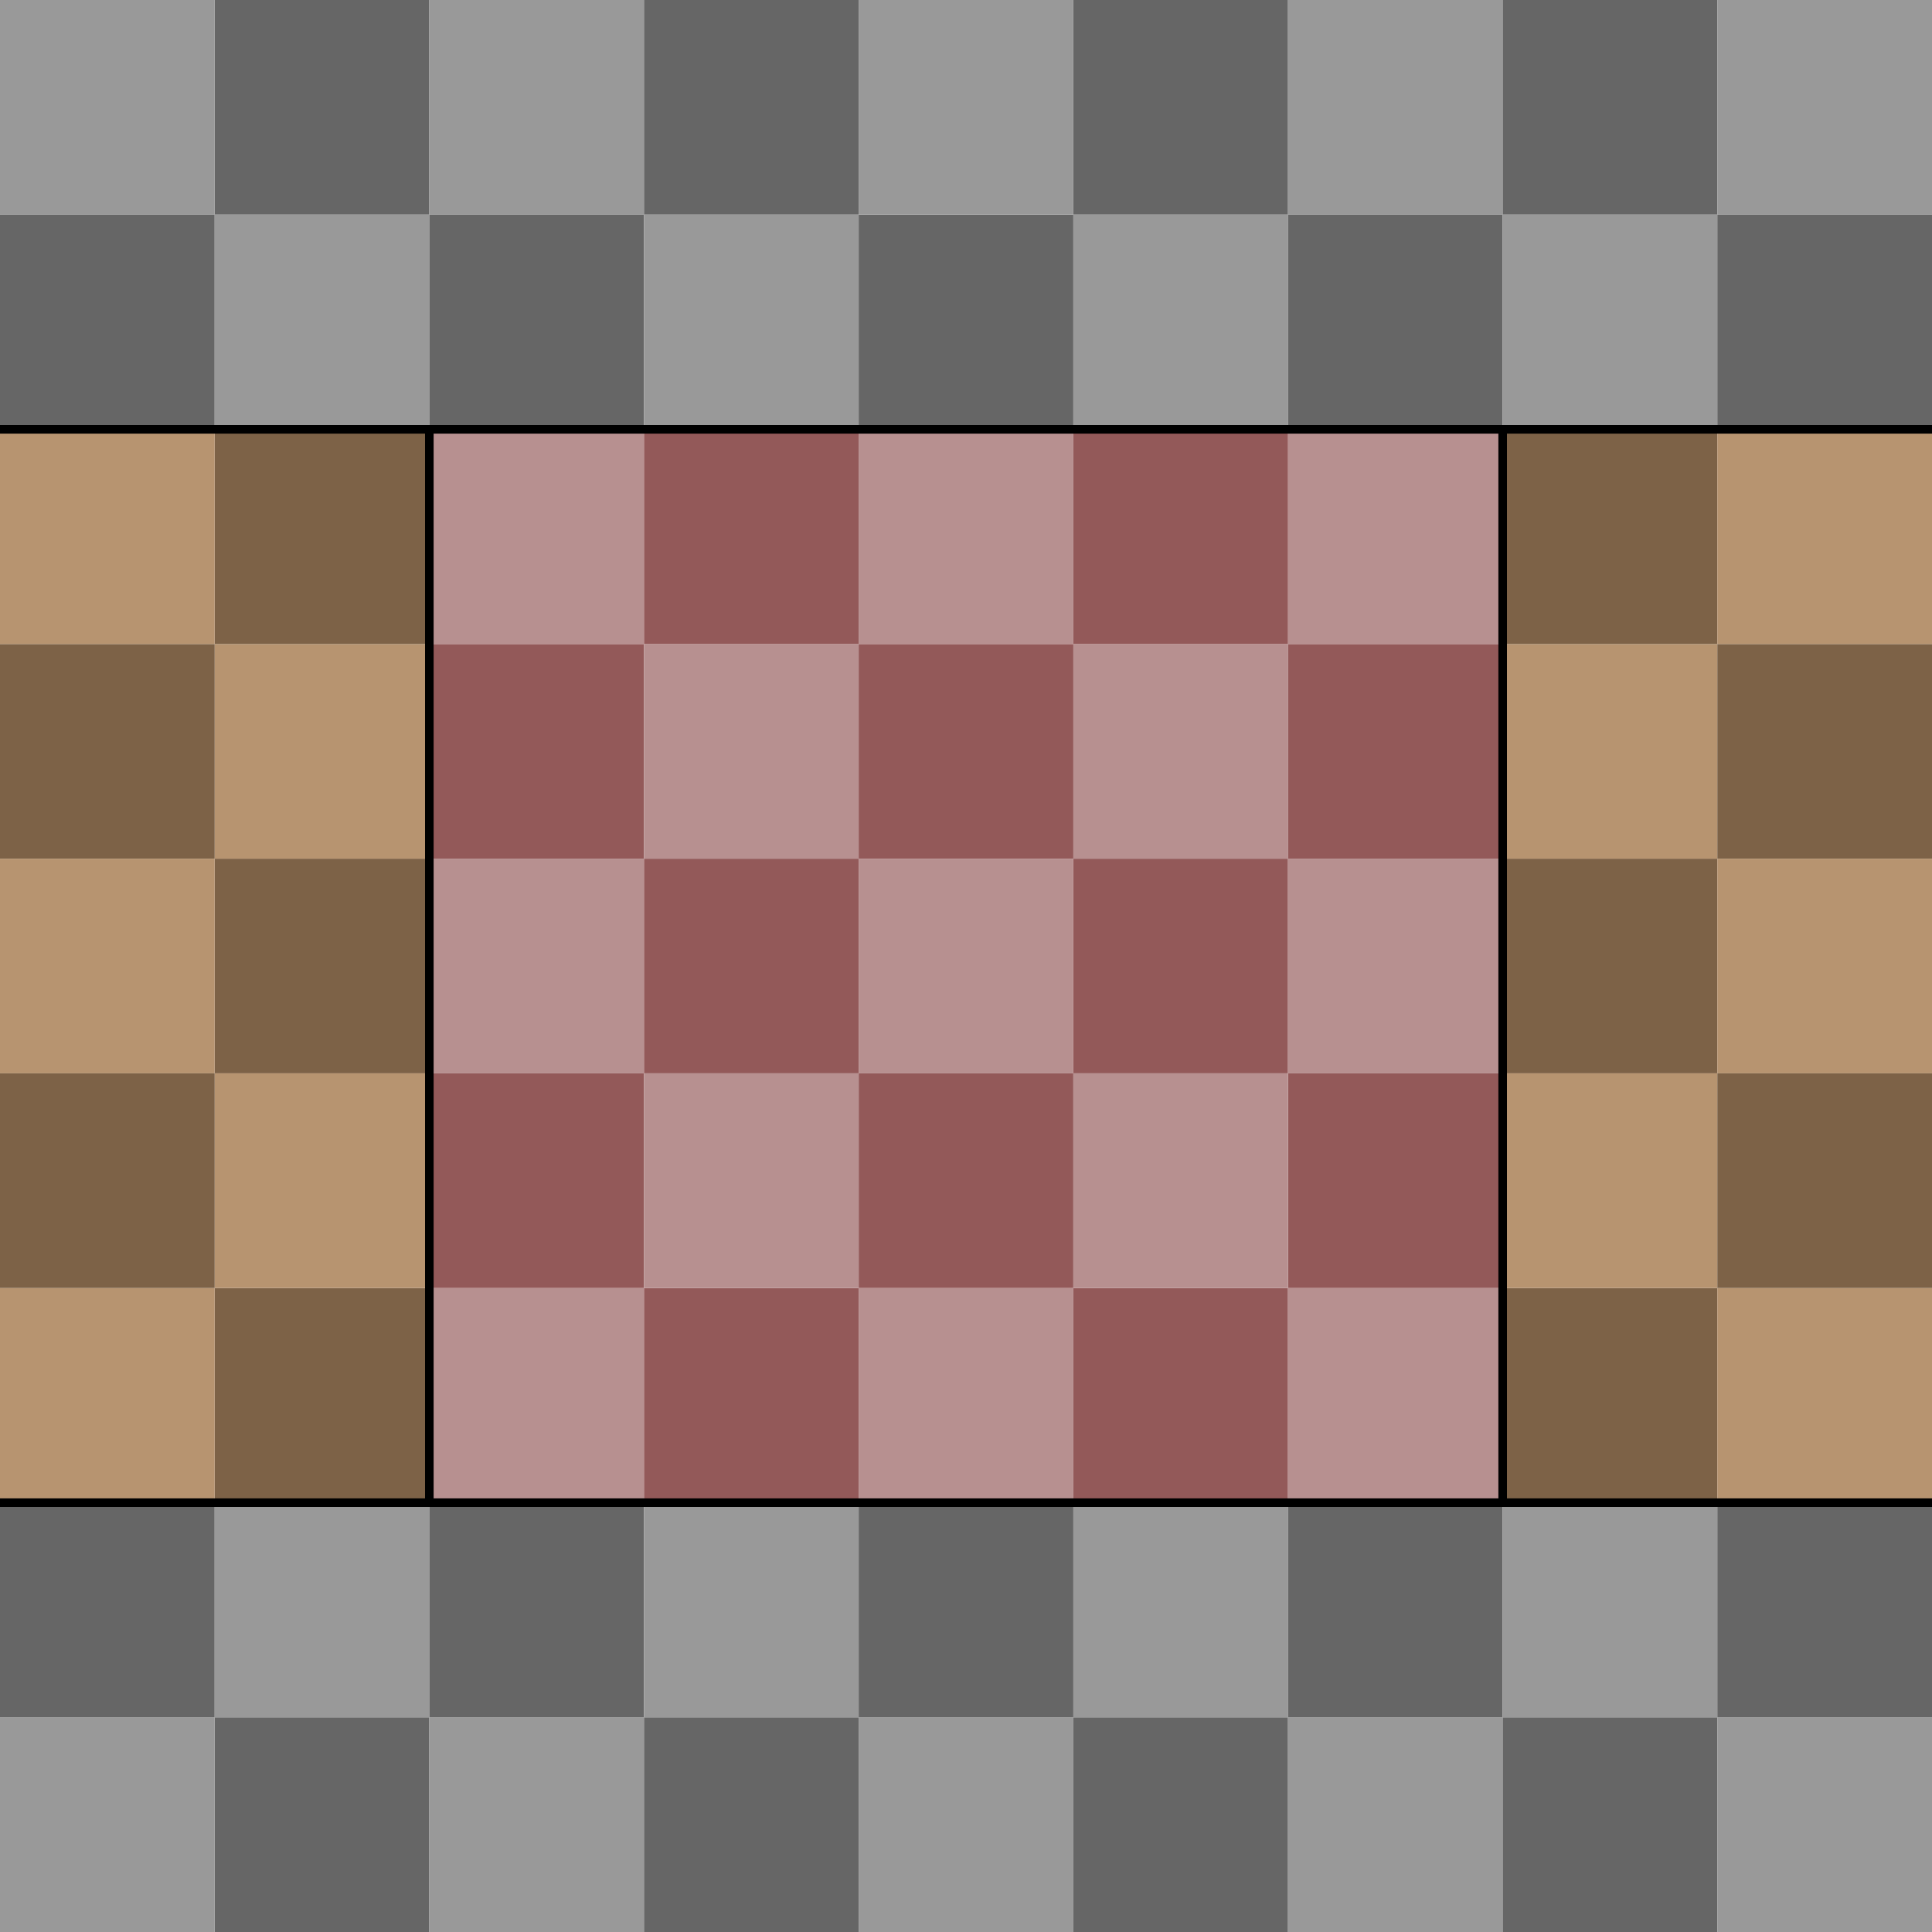
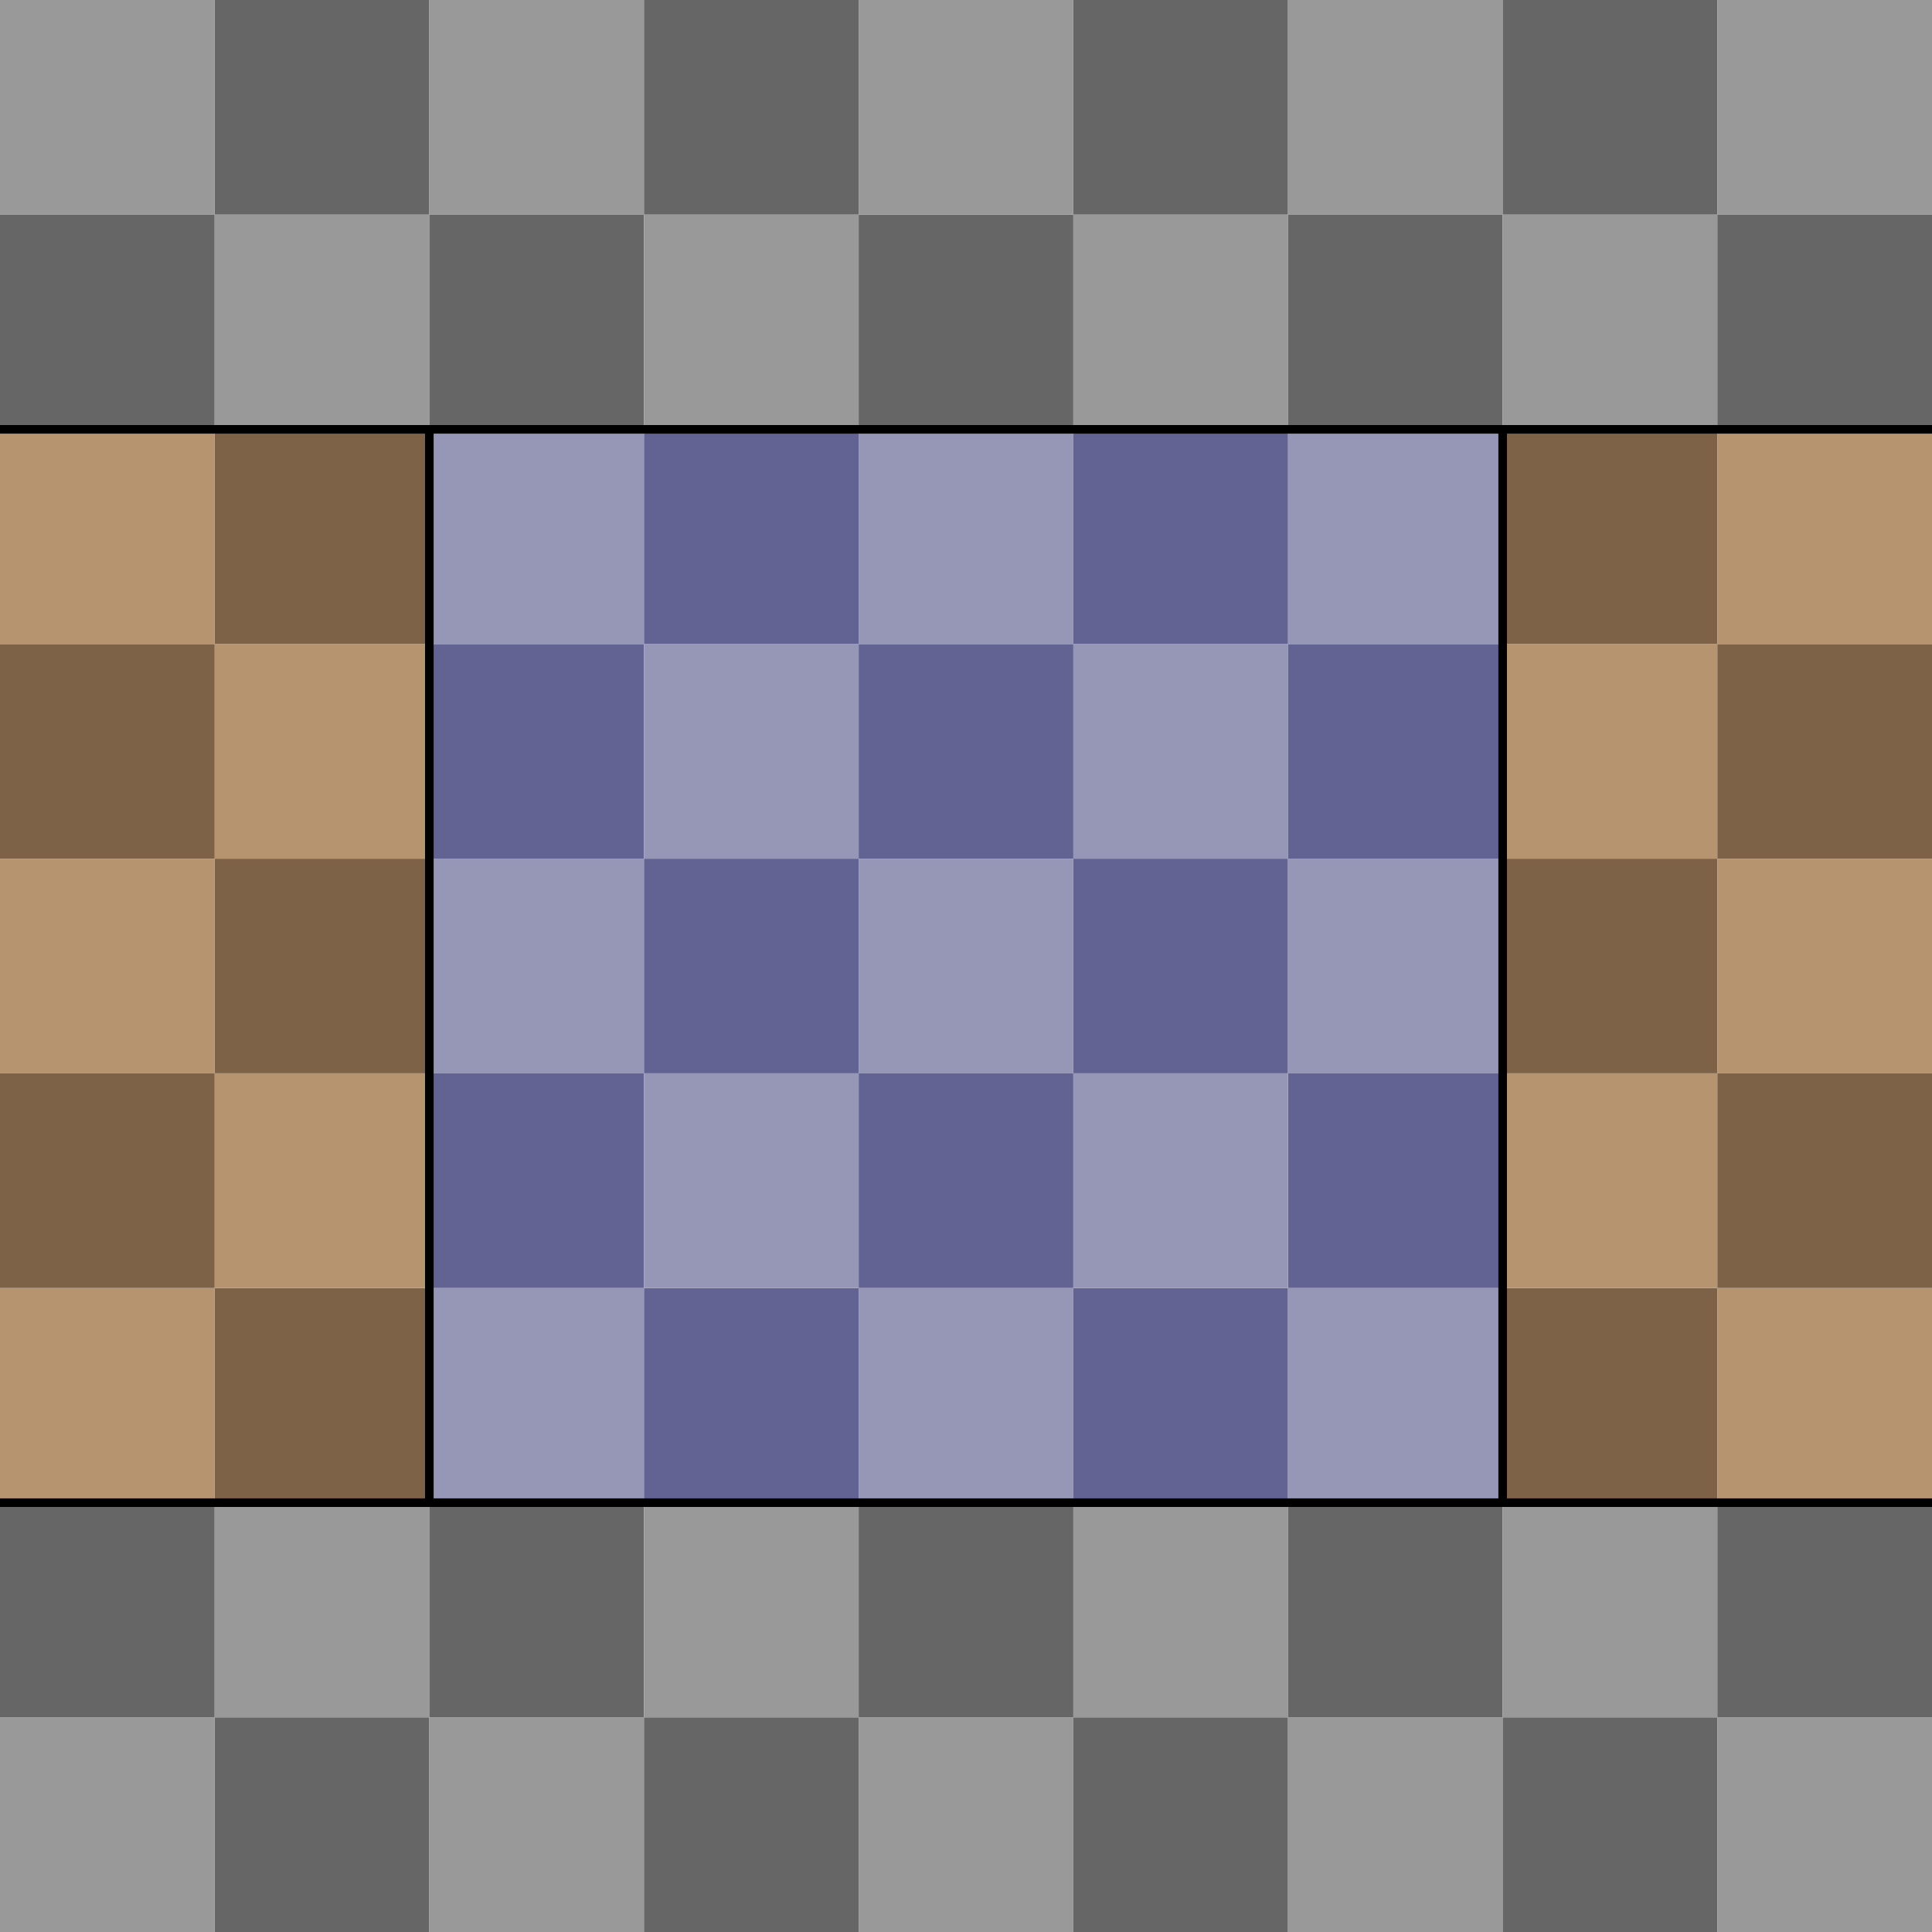
<svg xmlns="http://www.w3.org/2000/svg" version="1.1" width="900" height="900" viewBox="0 0 900 900" id="svg374">
  <defs id="defs378" />
  <g id="g1225" transform="translate(-5.4443359e-5,-100)">
    <rect style="fill:#666666;fill-opacity:1;stroke:none;stroke-width:17.963;stroke-linecap:round;stroke-dashoffset:0.4;paint-order:fill markers stroke" id="rect1107" width="100" height="100" x="100" y="900" />
    <rect style="fill:#999999;fill-opacity:1;stroke:none;stroke-width:17.963;stroke-linecap:round;stroke-dashoffset:0.4;paint-order:fill markers stroke" id="rect1107-6" width="100" height="100" x="4.7851561e-05" y="900" />
    <rect style="fill:#666666;fill-opacity:1;stroke:none;stroke-width:17.963;stroke-linecap:round;stroke-dashoffset:0.4;paint-order:fill markers stroke" id="rect1107-67" width="100" height="100" x="4.7851561e-05" y="800" />
    <rect style="fill:#999999;fill-opacity:1;stroke:none;stroke-width:17.963;stroke-linecap:round;stroke-dashoffset:0.4;paint-order:fill markers stroke" id="rect1107-6-1" width="100" height="100" x="100" y="800" />
    <rect style="fill:#999999;fill-opacity:1;stroke:none;stroke-width:17.963;stroke-linecap:round;stroke-dashoffset:0.4;paint-order:fill markers stroke" id="rect1107-6-0" width="100" height="100" x="200" y="900" />
    <rect style="fill:#666666;fill-opacity:1;stroke:none;stroke-width:17.963;stroke-linecap:round;stroke-dashoffset:0.4;paint-order:fill markers stroke" id="rect1107-67-7" width="100" height="100" x="200" y="800" />
    <rect style="fill:#7d6247;fill-opacity:1;stroke:none;stroke-width:17.963;stroke-linecap:round;stroke-dashoffset:0.4;paint-order:fill markers stroke" id="rect1107-1" width="100" height="100" x="100" y="700" />
    <rect style="fill:#b79470;fill-opacity:1;stroke:none;stroke-width:17.963;stroke-linecap:round;stroke-dashoffset:0.4;paint-order:fill markers stroke" id="rect1107-6-6" width="100" height="100" x="4.7851561e-05" y="700" />
-     <rect style="fill:#b79090;fill-opacity:1;stroke:none;stroke-width:17.963;stroke-linecap:round;stroke-dashoffset:0.4;paint-order:fill markers stroke" id="rect1107-6-0-4" width="100" height="100" x="200" y="700" />
+     <rect style="fill:#9696B7;fill-opacity:1;stroke:none;stroke-width:17.963;stroke-linecap:round;stroke-dashoffset:0.4;paint-order:fill markers stroke" id="rect1107-6-0-4" width="100" height="100" x="200" y="700" />
    <rect style="fill:#666666;fill-opacity:1;stroke:none;stroke-width:17.963;stroke-linecap:round;stroke-dashoffset:0.4;paint-order:fill markers stroke" id="rect1107-7" width="100" height="100" x="300" y="900" />
    <rect style="fill:#999999;fill-opacity:1;stroke:none;stroke-width:17.963;stroke-linecap:round;stroke-dashoffset:0.4;paint-order:fill markers stroke" id="rect1107-6-1-2" width="100" height="100" x="300" y="800" />
    <rect style="fill:#999999;fill-opacity:1;stroke:none;stroke-width:17.963;stroke-linecap:round;stroke-dashoffset:0.4;paint-order:fill markers stroke" id="rect1107-6-0-6" width="100" height="100" x="400" y="900" />
-     <rect style="fill:#935959;fill-opacity:1;stroke:none;stroke-width:17.963;stroke-linecap:round;stroke-dashoffset:0.4;paint-order:fill markers stroke" id="rect1107-1-4" width="100" height="100" x="300" y="700" />
-     <rect style="fill:#b79090;fill-opacity:1;stroke:none;stroke-width:17.963;stroke-linecap:round;stroke-dashoffset:0.4;paint-order:fill markers stroke" id="rect1107-6-0-4-3" width="100" height="100" x="400" y="700" />
+     <rect style="fill:#626293;fill-opacity:1;stroke:none;stroke-width:17.963;stroke-linecap:round;stroke-dashoffset:0.4;paint-order:fill markers stroke" id="rect1107-1-4" width="100" height="100" x="300" y="700" />
+     <rect style="fill:#9696B7;fill-opacity:1;stroke:none;stroke-width:17.963;stroke-linecap:round;stroke-dashoffset:0.4;paint-order:fill markers stroke" id="rect1107-6-0-4-3" width="100" height="100" x="400" y="700" />
    <rect style="fill:#666666;fill-opacity:1;stroke:none;stroke-width:17.963;stroke-linecap:round;stroke-dashoffset:0.4;paint-order:fill markers stroke" id="rect1107-4" width="100" height="100" x="500" y="900" />
    <rect style="fill:#999999;fill-opacity:1;stroke:none;stroke-width:17.963;stroke-linecap:round;stroke-dashoffset:0.4;paint-order:fill markers stroke" id="rect1107-6-1-8" width="100" height="100" x="500" y="800" />
    <rect style="fill:#999999;fill-opacity:1;stroke:none;stroke-width:17.963;stroke-linecap:round;stroke-dashoffset:0.4;paint-order:fill markers stroke" id="rect1107-6-0-7" width="100" height="100" x="600" y="900" />
    <rect style="fill:#666666;fill-opacity:1;stroke:none;stroke-width:17.963;stroke-linecap:round;stroke-dashoffset:0.4;paint-order:fill markers stroke" id="rect1107-67-7-7" width="100" height="100" x="600" y="800" />
-     <rect style="fill:#935959;fill-opacity:1;stroke:none;stroke-width:17.963;stroke-linecap:round;stroke-dashoffset:0.4;paint-order:fill markers stroke" id="rect1107-1-9" width="100" height="100" x="500" y="700" />
-     <rect style="fill:#b79090;fill-opacity:1;stroke:none;stroke-width:17.963;stroke-linecap:round;stroke-dashoffset:0.4;paint-order:fill markers stroke" id="rect1107-6-0-4-4" width="100" height="100" x="600" y="700" />
+     <rect style="fill:#626293;fill-opacity:1;stroke:none;stroke-width:17.963;stroke-linecap:round;stroke-dashoffset:0.4;paint-order:fill markers stroke" id="rect1107-1-9" width="100" height="100" x="500" y="700" />
+     <rect style="fill:#9696B7;fill-opacity:1;stroke:none;stroke-width:17.963;stroke-linecap:round;stroke-dashoffset:0.4;paint-order:fill markers stroke" id="rect1107-6-0-4-4" width="100" height="100" x="600" y="700" />
    <rect style="fill:#666666;fill-opacity:1;stroke:none;stroke-width:17.963;stroke-linecap:round;stroke-dashoffset:0.4;paint-order:fill markers stroke" id="rect1107-7-3" width="100" height="100" x="700" y="900" />
    <rect style="fill:#999999;fill-opacity:1;stroke:none;stroke-width:17.963;stroke-linecap:round;stroke-dashoffset:0.4;paint-order:fill markers stroke" id="rect1107-6-1-2-4" width="100" height="100" x="700" y="800" />
    <rect style="fill:#999999;fill-opacity:1;stroke:none;stroke-width:17.963;stroke-linecap:round;stroke-dashoffset:0.4;paint-order:fill markers stroke" id="rect1107-6-0-6-5" width="100" height="100" x="800" y="900" />
    <rect style="fill:#666666;fill-opacity:1;stroke:none;stroke-width:17.963;stroke-linecap:round;stroke-dashoffset:0.4;paint-order:fill markers stroke" id="rect1107-67-7-6-6" width="100" height="100" x="800" y="800" />
    <rect style="fill:#7d6247;fill-opacity:1;stroke:none;stroke-width:17.963;stroke-linecap:round;stroke-dashoffset:0.4;paint-order:fill markers stroke" id="rect1107-1-4-5" width="100" height="100" x="700" y="700" />
    <rect style="fill:#b79470;fill-opacity:1;stroke:none;stroke-width:17.963;stroke-linecap:round;stroke-dashoffset:0.4;paint-order:fill markers stroke" id="rect1107-6-0-4-3-0" width="100" height="100" x="800" y="700" />
    <rect style="fill:#7d6247;fill-opacity:1;stroke:none;stroke-width:17.963;stroke-linecap:round;stroke-dashoffset:0.4;paint-order:fill markers stroke" id="rect1107-3" width="100" height="100" x="100" y="-600" transform="scale(1,-1)" />
    <rect style="fill:#b79470;fill-opacity:1;stroke:none;stroke-width:17.963;stroke-linecap:round;stroke-dashoffset:0.4;paint-order:fill markers stroke" id="rect1107-6-1-6" width="100" height="100" x="100" y="-700" transform="scale(1,-1)" />
-     <rect style="fill:#b79090;fill-opacity:1;stroke:none;stroke-width:17.963;stroke-linecap:round;stroke-dashoffset:0.4;paint-order:fill markers stroke" id="rect1107-6-0-0" width="100" height="100" x="200" y="-600" transform="scale(1,-1)" />
-     <rect style="fill:#935959;fill-opacity:1;stroke:none;stroke-width:17.963;stroke-linecap:round;stroke-dashoffset:0.4;paint-order:fill markers stroke" id="rect1107-67-7-1" width="100" height="100" x="200" y="-700" transform="scale(1,-1)" />
-     <rect style="fill:#935959;fill-opacity:1;stroke:none;stroke-width:17.963;stroke-linecap:round;stroke-dashoffset:0.4;paint-order:fill markers stroke" id="rect1107-7-5" width="100" height="100" x="300" y="-600" transform="scale(1,-1)" />
-     <rect style="fill:#935959;fill-opacity:1;stroke:none;stroke-width:17.963;stroke-linecap:round;stroke-dashoffset:0.4;paint-order:fill markers stroke" id="rect1107-4-9" width="100" height="100" x="500" y="-600" transform="scale(1,-1)" />
-     <rect style="fill:#b79090;fill-opacity:1;stroke:none;stroke-width:17.963;stroke-linecap:round;stroke-dashoffset:0.4;paint-order:fill markers stroke" id="rect1107-6-0-7-0" width="100" height="100" x="600" y="-600" transform="scale(1,-1)" />
-     <rect style="fill:#935959;fill-opacity:1;stroke:none;stroke-width:17.963;stroke-linecap:round;stroke-dashoffset:0.4;paint-order:fill markers stroke" id="rect1107-67-7-7-8" width="100" height="100" x="600" y="-700" transform="scale(1,-1)" />
+     <rect style="fill:#9696B7;fill-opacity:1;stroke:none;stroke-width:17.963;stroke-linecap:round;stroke-dashoffset:0.4;paint-order:fill markers stroke" id="rect1107-6-0-0" width="100" height="100" x="200" y="-600" transform="scale(1,-1)" />
+     <rect style="fill:#626293;fill-opacity:1;stroke:none;stroke-width:17.963;stroke-linecap:round;stroke-dashoffset:0.4;paint-order:fill markers stroke" id="rect1107-67-7-1" width="100" height="100" x="200" y="-700" transform="scale(1,-1)" />
+     <rect style="fill:#626293;fill-opacity:1;stroke:none;stroke-width:17.963;stroke-linecap:round;stroke-dashoffset:0.4;paint-order:fill markers stroke" id="rect1107-7-5" width="100" height="100" x="300" y="-600" transform="scale(1,-1)" />
+     <rect style="fill:#626293;fill-opacity:1;stroke:none;stroke-width:17.963;stroke-linecap:round;stroke-dashoffset:0.4;paint-order:fill markers stroke" id="rect1107-4-9" width="100" height="100" x="500" y="-600" transform="scale(1,-1)" />
+     <rect style="fill:#9696B7;fill-opacity:1;stroke:none;stroke-width:17.963;stroke-linecap:round;stroke-dashoffset:0.4;paint-order:fill markers stroke" id="rect1107-6-0-7-0" width="100" height="100" x="600" y="-600" transform="scale(1,-1)" />
+     <rect style="fill:#626293;fill-opacity:1;stroke:none;stroke-width:17.963;stroke-linecap:round;stroke-dashoffset:0.4;paint-order:fill markers stroke" id="rect1107-67-7-7-8" width="100" height="100" x="600" y="-700" transform="scale(1,-1)" />
    <rect style="fill:#7d6247;fill-opacity:1;stroke:none;stroke-width:17.963;stroke-linecap:round;stroke-dashoffset:0.4;paint-order:fill markers stroke" id="rect1107-7-3-7" width="100" height="100" x="700" y="-600" transform="scale(1,-1)" />
    <rect style="fill:#b79470;fill-opacity:1;stroke:none;stroke-width:17.963;stroke-linecap:round;stroke-dashoffset:0.4;paint-order:fill markers stroke" id="rect1107-6-1-2-4-2" width="100" height="100" x="700" y="-700" transform="scale(1,-1)" />
    <rect style="fill:#b79470;fill-opacity:1;stroke:none;stroke-width:17.963;stroke-linecap:round;stroke-dashoffset:0.4;paint-order:fill markers stroke" id="rect1107-6-1-0" width="100" height="100" x="100" y="400" />
-     <rect style="fill:#935959;fill-opacity:1;stroke:none;stroke-width:17.963;stroke-linecap:round;stroke-dashoffset:0.4;paint-order:fill markers stroke" id="rect1107-67-7-9" width="100" height="100" x="200" y="400" />
+     <rect style="fill:#626293;fill-opacity:1;stroke:none;stroke-width:17.963;stroke-linecap:round;stroke-dashoffset:0.4;paint-order:fill markers stroke" id="rect1107-67-7-9" width="100" height="100" x="200" y="400" />
    <rect style="fill:#7d6247;fill-opacity:1;stroke:none;stroke-width:17.963;stroke-linecap:round;stroke-dashoffset:0.4;paint-order:fill markers stroke" id="rect1107-1-93" width="100" height="100" x="100" y="300" />
-     <rect style="fill:#b79090;fill-opacity:1;stroke:none;stroke-width:17.963;stroke-linecap:round;stroke-dashoffset:0.4;paint-order:fill markers stroke" id="rect1107-6-0-4-2" width="100" height="100" x="200" y="300" />
-     <rect style="fill:#b79090;fill-opacity:1;stroke:none;stroke-width:17.963;stroke-linecap:round;stroke-dashoffset:0.4;paint-order:fill markers stroke" id="rect1107-6-1-2-8" width="100" height="100" x="300" y="400" />
-     <rect style="fill:#b79090;fill-opacity:1;stroke:none;stroke-width:17.963;stroke-linecap:round;stroke-dashoffset:0.4;paint-order:fill markers stroke" id="rect1107-6-1-8-46" width="100" height="100" x="500" y="400" />
-     <rect style="fill:#935959;fill-opacity:1;stroke:none;stroke-width:17.963;stroke-linecap:round;stroke-dashoffset:0.4;paint-order:fill markers stroke" id="rect1107-67-7-7-88" width="100" height="100" x="600" y="400" />
-     <rect style="fill:#b79090;fill-opacity:1;stroke:none;stroke-width:17.963;stroke-linecap:round;stroke-dashoffset:0.4;paint-order:fill markers stroke" id="rect1107-6-0-4-4-5" width="100" height="100" x="600" y="300" />
+     <rect style="fill:#9696B7;fill-opacity:1;stroke:none;stroke-width:17.963;stroke-linecap:round;stroke-dashoffset:0.4;paint-order:fill markers stroke" id="rect1107-6-0-4-2" width="100" height="100" x="200" y="300" />
+     <rect style="fill:#9696B7;fill-opacity:1;stroke:none;stroke-width:17.963;stroke-linecap:round;stroke-dashoffset:0.4;paint-order:fill markers stroke" id="rect1107-6-1-2-8" width="100" height="100" x="300" y="400" />
+     <rect style="fill:#9696B7;fill-opacity:1;stroke:none;stroke-width:17.963;stroke-linecap:round;stroke-dashoffset:0.4;paint-order:fill markers stroke" id="rect1107-6-1-8-46" width="100" height="100" x="500" y="400" />
+     <rect style="fill:#626293;fill-opacity:1;stroke:none;stroke-width:17.963;stroke-linecap:round;stroke-dashoffset:0.4;paint-order:fill markers stroke" id="rect1107-67-7-7-88" width="100" height="100" x="600" y="400" />
+     <rect style="fill:#9696B7;fill-opacity:1;stroke:none;stroke-width:17.963;stroke-linecap:round;stroke-dashoffset:0.4;paint-order:fill markers stroke" id="rect1107-6-0-4-4-5" width="100" height="100" x="600" y="300" />
    <rect style="fill:#b79470;fill-opacity:1;stroke:none;stroke-width:17.963;stroke-linecap:round;stroke-dashoffset:0.4;paint-order:fill markers stroke" id="rect1107-6-1-2-4-3" width="100" height="100" x="700" y="400" />
    <rect style="fill:#7d6247;fill-opacity:1;stroke:none;stroke-width:17.963;stroke-linecap:round;stroke-dashoffset:0.4;paint-order:fill markers stroke" id="rect1107-1-4-5-5" width="100" height="100" x="700" y="300" />
    <rect style="fill:#666666;fill-opacity:1;stroke:none;stroke-width:17.963;stroke-linecap:round;stroke-dashoffset:0.4;paint-order:fill markers stroke" id="rect1107-3-6" width="100" height="100" x="100" y="-200" transform="scale(1,-1)" />
    <rect style="fill:#999999;fill-opacity:1;stroke:none;stroke-width:17.963;stroke-linecap:round;stroke-dashoffset:0.4;paint-order:fill markers stroke" id="rect1107-6-7-2" width="100" height="100" x="4.7851561e-05" y="-200" transform="scale(1,-1)" />
    <rect style="fill:#666666;fill-opacity:1;stroke:none;stroke-width:17.963;stroke-linecap:round;stroke-dashoffset:0.4;paint-order:fill markers stroke" id="rect1107-67-2-6" width="100" height="100" x="4.7851561e-05" y="-300" transform="scale(1,-1)" />
    <rect style="fill:#999999;fill-opacity:1;stroke:none;stroke-width:17.963;stroke-linecap:round;stroke-dashoffset:0.4;paint-order:fill markers stroke" id="rect1107-6-1-6-2" width="100" height="100" x="100" y="-300" transform="scale(1,-1)" />
    <rect style="fill:#999999;fill-opacity:1;stroke:none;stroke-width:17.963;stroke-linecap:round;stroke-dashoffset:0.4;paint-order:fill markers stroke" id="rect1107-6-0-0-6" width="100" height="100" x="200" y="-200" transform="scale(1,-1)" />
    <rect style="fill:#666666;fill-opacity:1;stroke:none;stroke-width:17.963;stroke-linecap:round;stroke-dashoffset:0.4;paint-order:fill markers stroke" id="rect1107-67-7-1-5" width="100" height="100" x="200" y="-300" transform="scale(1,-1)" />
    <rect style="fill:#666666;fill-opacity:1;stroke:none;stroke-width:17.963;stroke-linecap:round;stroke-dashoffset:0.4;paint-order:fill markers stroke" id="rect1107-7-5-5" width="100" height="100" x="300" y="-200" transform="scale(1,-1)" />
    <rect style="fill:#999999;fill-opacity:1;stroke:none;stroke-width:17.963;stroke-linecap:round;stroke-dashoffset:0.4;paint-order:fill markers stroke" id="rect1107-6-1-2-6-7" width="100" height="100" x="300" y="-300" transform="scale(1,-1)" />
    <rect style="fill:#666666;fill-opacity:1;stroke:none;stroke-width:17.963;stroke-linecap:round;stroke-dashoffset:0.4;paint-order:fill markers stroke" id="rect1107-67-7-6-67-4" width="100" height="100" x="400" y="-300" transform="scale(1,-1)" />
    <rect style="fill:#666666;fill-opacity:1;stroke:none;stroke-width:17.963;stroke-linecap:round;stroke-dashoffset:0.4;paint-order:fill markers stroke" id="rect1107-4-9-4" width="100" height="100" x="500" y="-200" transform="scale(1,-1)" />
    <rect style="fill:#999999;fill-opacity:1;stroke:none;stroke-width:17.963;stroke-linecap:round;stroke-dashoffset:0.4;paint-order:fill markers stroke" id="rect1107-6-1-8-4-3" width="100" height="100" x="500" y="-300" transform="scale(1,-1)" />
    <rect style="fill:#999999;fill-opacity:1;stroke:none;stroke-width:17.963;stroke-linecap:round;stroke-dashoffset:0.4;paint-order:fill markers stroke" id="rect1107-6-0-7-0-7" width="100" height="100" x="600" y="-200" transform="scale(1,-1)" />
    <rect style="fill:#666666;fill-opacity:1;stroke:none;stroke-width:17.963;stroke-linecap:round;stroke-dashoffset:0.4;paint-order:fill markers stroke" id="rect1107-67-7-7-8-9" width="100" height="100" x="600" y="-300" transform="scale(1,-1)" />
    <rect style="fill:#666666;fill-opacity:1;stroke:none;stroke-width:17.963;stroke-linecap:round;stroke-dashoffset:0.4;paint-order:fill markers stroke" id="rect1107-7-3-7-9" width="100" height="100" x="700" y="-200" transform="scale(1,-1)" />
    <rect style="fill:#999999;fill-opacity:1;stroke:none;stroke-width:17.963;stroke-linecap:round;stroke-dashoffset:0.4;paint-order:fill markers stroke" id="rect1107-6-1-2-4-2-3" width="100" height="100" x="700" y="-300" transform="scale(1,-1)" />
    <rect style="fill:#999999;fill-opacity:1;stroke:none;stroke-width:17.963;stroke-linecap:round;stroke-dashoffset:0.4;paint-order:fill markers stroke" id="rect1107-6-0-6-5-7-5" width="100" height="100" x="800" y="-200" transform="scale(1,-1)" />
    <rect style="fill:#666666;fill-opacity:1;stroke:none;stroke-width:17.963;stroke-linecap:round;stroke-dashoffset:0.4;paint-order:fill markers stroke" id="rect1107-67-7-6-6-1-5" width="100" height="100" x="800" y="-300" transform="scale(1,-1)" />
    <g id="g2837" transform="translate(-1031.711,-6.929619)">
      <rect style="fill:#7d6247;fill-opacity:1;stroke:none;stroke-width:17.963;stroke-linecap:round;stroke-dashoffset:0.4;paint-order:fill markers stroke" id="rect1107-67-1" width="100" height="100" x="1031.711" y="406.93" />
    </g>
    <g id="g2841" transform="translate(-1031.711,-6.929619)">
      <rect style="fill:#b79470;fill-opacity:1;stroke:none;stroke-width:17.963;stroke-linecap:round;stroke-dashoffset:0.4;paint-order:fill markers stroke" id="rect1107-6-6-8" width="100" height="100" x="1031.711" y="306.93" />
    </g>
    <g id="g2833" transform="translate(-1031.711,-6.929619)">
      <rect style="fill:#b79470;fill-opacity:1;stroke:none;stroke-width:17.963;stroke-linecap:round;stroke-dashoffset:0.4;paint-order:fill markers stroke" id="rect1107-6-7" width="100" height="100" x="1031.711" y="-606.93" transform="scale(1,-1)" />
    </g>
    <g id="g2829" transform="translate(-1031.711,-6.929619)">
      <rect style="fill:#7d6247;fill-opacity:1;stroke:none;stroke-width:17.963;stroke-linecap:round;stroke-dashoffset:0.4;paint-order:fill markers stroke" id="rect1107-67-2" width="100" height="100" x="1031.711" y="-706.93" transform="scale(1,-1)" />
    </g>
    <g id="g2813" transform="translate(-1031.711,-6.929619)">
      <rect style="fill:#7d6247;fill-opacity:1;stroke:none;stroke-width:17.963;stroke-linecap:round;stroke-dashoffset:0.4;paint-order:fill markers stroke" id="rect1107-67-7-6-6-3" width="100" height="100" x="1831.711" y="406.93" />
    </g>
    <g id="g2809" transform="translate(-1031.711,-6.929619)">
      <rect style="fill:#b79470;fill-opacity:1;stroke:none;stroke-width:17.963;stroke-linecap:round;stroke-dashoffset:0.4;paint-order:fill markers stroke" id="rect1107-6-0-4-3-0-5" width="100" height="100" x="1831.711" y="306.93" />
    </g>
    <g id="g2817" transform="translate(-1031.711,-6.929619)">
      <rect style="fill:#b79470;fill-opacity:1;stroke:none;stroke-width:17.963;stroke-linecap:round;stroke-dashoffset:0.4;paint-order:fill markers stroke" id="rect1107-6-0-6-5-7" width="100" height="100" x="1831.711" y="-606.93" transform="scale(1,-1)" />
    </g>
    <g id="g2821" transform="translate(-1031.711,-6.929619)">
      <rect style="fill:#7d6247;fill-opacity:1;stroke:none;stroke-width:17.963;stroke-linecap:round;stroke-dashoffset:0.4;paint-order:fill markers stroke" id="rect1107-67-7-6-6-1" width="100" height="100" x="1831.711" y="-706.93" transform="scale(1,-1)" />
    </g>
    <g id="g2704" transform="translate(-1031.711,-6.929619)">
-       <rect style="fill:#935959;fill-opacity:1;stroke:none;stroke-width:17.963;stroke-linecap:round;stroke-dashoffset:0.4;paint-order:fill markers stroke" id="rect1107-67-7-6-0" width="100" height="100" x="1431.711" y="406.93" />
+       <rect style="fill:#626293;fill-opacity:1;stroke:none;stroke-width:17.963;stroke-linecap:round;stroke-dashoffset:0.4;paint-order:fill markers stroke" id="rect1107-67-7-6-0" width="100" height="100" x="1431.711" y="406.93" />
    </g>
    <g id="g2696" transform="translate(-1031.711,-6.929619)">
-       <rect style="fill:#b79090;fill-opacity:1;stroke:none;stroke-width:17.963;stroke-linecap:round;stroke-dashoffset:0.4;paint-order:fill markers stroke" id="rect1107-6-0-4-3-5" width="100" height="100" x="1431.711" y="306.93" />
+       <rect style="fill:#9696B7;fill-opacity:1;stroke:none;stroke-width:17.963;stroke-linecap:round;stroke-dashoffset:0.4;paint-order:fill markers stroke" id="rect1107-6-0-4-3-5" width="100" height="100" x="1431.711" y="306.93" />
    </g>
    <g id="g2700" transform="translate(-1031.711,-6.929619)">
-       <rect style="fill:#b79090;fill-opacity:1;stroke:none;stroke-width:17.963;stroke-linecap:round;stroke-dashoffset:0.4;paint-order:fill markers stroke" id="rect1107-6-0-6-3" width="100" height="100" x="1431.711" y="-606.93" transform="scale(1,-1)" />
+       <rect style="fill:#9696B7;fill-opacity:1;stroke:none;stroke-width:17.963;stroke-linecap:round;stroke-dashoffset:0.4;paint-order:fill markers stroke" id="rect1107-6-0-6-3" width="100" height="100" x="1431.711" y="-606.93" transform="scale(1,-1)" />
    </g>
    <g id="g2708" transform="translate(-1031.711,-6.929619)">
-       <rect style="fill:#935959;fill-opacity:1;stroke:none;stroke-width:17.963;stroke-linecap:round;stroke-dashoffset:0.4;paint-order:fill markers stroke" id="rect1107-67-7-6-67" width="100" height="100" x="1431.711" y="-706.93" transform="scale(1,-1)" />
+       <rect style="fill:#626293;fill-opacity:1;stroke:none;stroke-width:17.963;stroke-linecap:round;stroke-dashoffset:0.4;paint-order:fill markers stroke" id="rect1107-67-7-6-67" width="100" height="100" x="1431.711" y="-706.93" transform="scale(1,-1)" />
    </g>
    <g id="g2805" transform="translate(-1031.711,-6.929619)">
      <rect style="fill:#999999;fill-opacity:1;stroke:none;stroke-width:17.963;stroke-linecap:round;stroke-dashoffset:0.4;paint-order:fill markers stroke" id="rect1107-6-0-6-3-9" width="100" height="100" x="1431.711" y="-206.93" transform="scale(1,-1)" />
    </g>
    <g id="g2825" transform="translate(-1031.711,-6.929619)">
      <rect style="fill:#666666;fill-opacity:1;stroke:none;stroke-width:17.963;stroke-linecap:round;stroke-dashoffset:0.4;paint-order:fill markers stroke" id="rect1107-67-7-6" width="100" height="100" x="1431.711" y="806.93" />
    </g>
    <g id="g2757" transform="translate(-1031.711,-6.929619)">
-       <rect style="fill:#b79090;fill-opacity:1;stroke:none;stroke-width:17.963;stroke-linecap:round;stroke-dashoffset:0.4;paint-order:fill markers stroke" id="rect1107-6-1-2-6" width="100" height="100" x="1331.711" y="-706.93" transform="scale(1,-1)" />
+       <rect style="fill:#9696B7;fill-opacity:1;stroke:none;stroke-width:17.963;stroke-linecap:round;stroke-dashoffset:0.4;paint-order:fill markers stroke" id="rect1107-6-1-2-6" width="100" height="100" x="1331.711" y="-706.93" transform="scale(1,-1)" />
    </g>
    <g id="g2761" transform="translate(-1031.711,-6.929619)">
-       <rect style="fill:#b79090;fill-opacity:1;stroke:none;stroke-width:17.963;stroke-linecap:round;stroke-dashoffset:0.4;paint-order:fill markers stroke" id="rect1107-6-1-8-4" width="100" height="100" x="1531.711" y="-706.93" transform="scale(1,-1)" />
+       <rect style="fill:#9696B7;fill-opacity:1;stroke:none;stroke-width:17.963;stroke-linecap:round;stroke-dashoffset:0.4;paint-order:fill markers stroke" id="rect1107-6-1-8-4" width="100" height="100" x="1531.711" y="-706.93" transform="scale(1,-1)" />
    </g>
    <g id="g2780" transform="translate(-1031.711,-6.929619)">
-       <rect style="fill:#935959;fill-opacity:1;stroke:none;stroke-width:17.963;stroke-linecap:round;stroke-dashoffset:0.4;paint-order:fill markers stroke" id="rect1107-1-9-6" width="100" height="100" x="1531.711" y="306.93" />
+       <rect style="fill:#626293;fill-opacity:1;stroke:none;stroke-width:17.963;stroke-linecap:round;stroke-dashoffset:0.4;paint-order:fill markers stroke" id="rect1107-1-9-6" width="100" height="100" x="1531.711" y="306.93" />
    </g>
    <g id="g2799" transform="translate(-1031.711,-6.929619)">
-       <rect style="fill:#935959;fill-opacity:1;stroke:none;stroke-width:17.963;stroke-linecap:round;stroke-dashoffset:0.4;paint-order:fill markers stroke" id="rect1107-1-4-0" width="100" height="100" x="1331.711" y="306.93" />
+       <rect style="fill:#626293;fill-opacity:1;stroke:none;stroke-width:17.963;stroke-linecap:round;stroke-dashoffset:0.4;paint-order:fill markers stroke" id="rect1107-1-4-0" width="100" height="100" x="1331.711" y="306.93" />
    </g>
    <path style="fill:none;stroke:#000000;stroke-width:4;stroke-linecap:butt;stroke-linejoin:miter;stroke-miterlimit:4;stroke-dasharray:none;stroke-opacity:1" d="M 4.7851563e-5,300 H 900" id="path1086" />
    <path style="fill:none;stroke:#000000;stroke-width:4;stroke-linecap:butt;stroke-linejoin:miter;stroke-miterlimit:4;stroke-dasharray:none;stroke-opacity:1" d="M 4.7851561e-5,800 H 900" id="path1086-7" />
    <path style="fill:none;stroke:#000000;stroke-width:4;stroke-linecap:butt;stroke-linejoin:miter;stroke-miterlimit:4;stroke-dasharray:none;stroke-dashoffset:0;stroke-opacity:1" d="M 200,300 V 800" id="path1103" />
    <path style="fill:none;stroke:#000000;stroke-width:4;stroke-linecap:butt;stroke-linejoin:miter;stroke-miterlimit:4;stroke-dasharray:none;stroke-dashoffset:0;stroke-opacity:1" d="M 700,300 V 800" id="path1103-4" />
  </g>
</svg>
